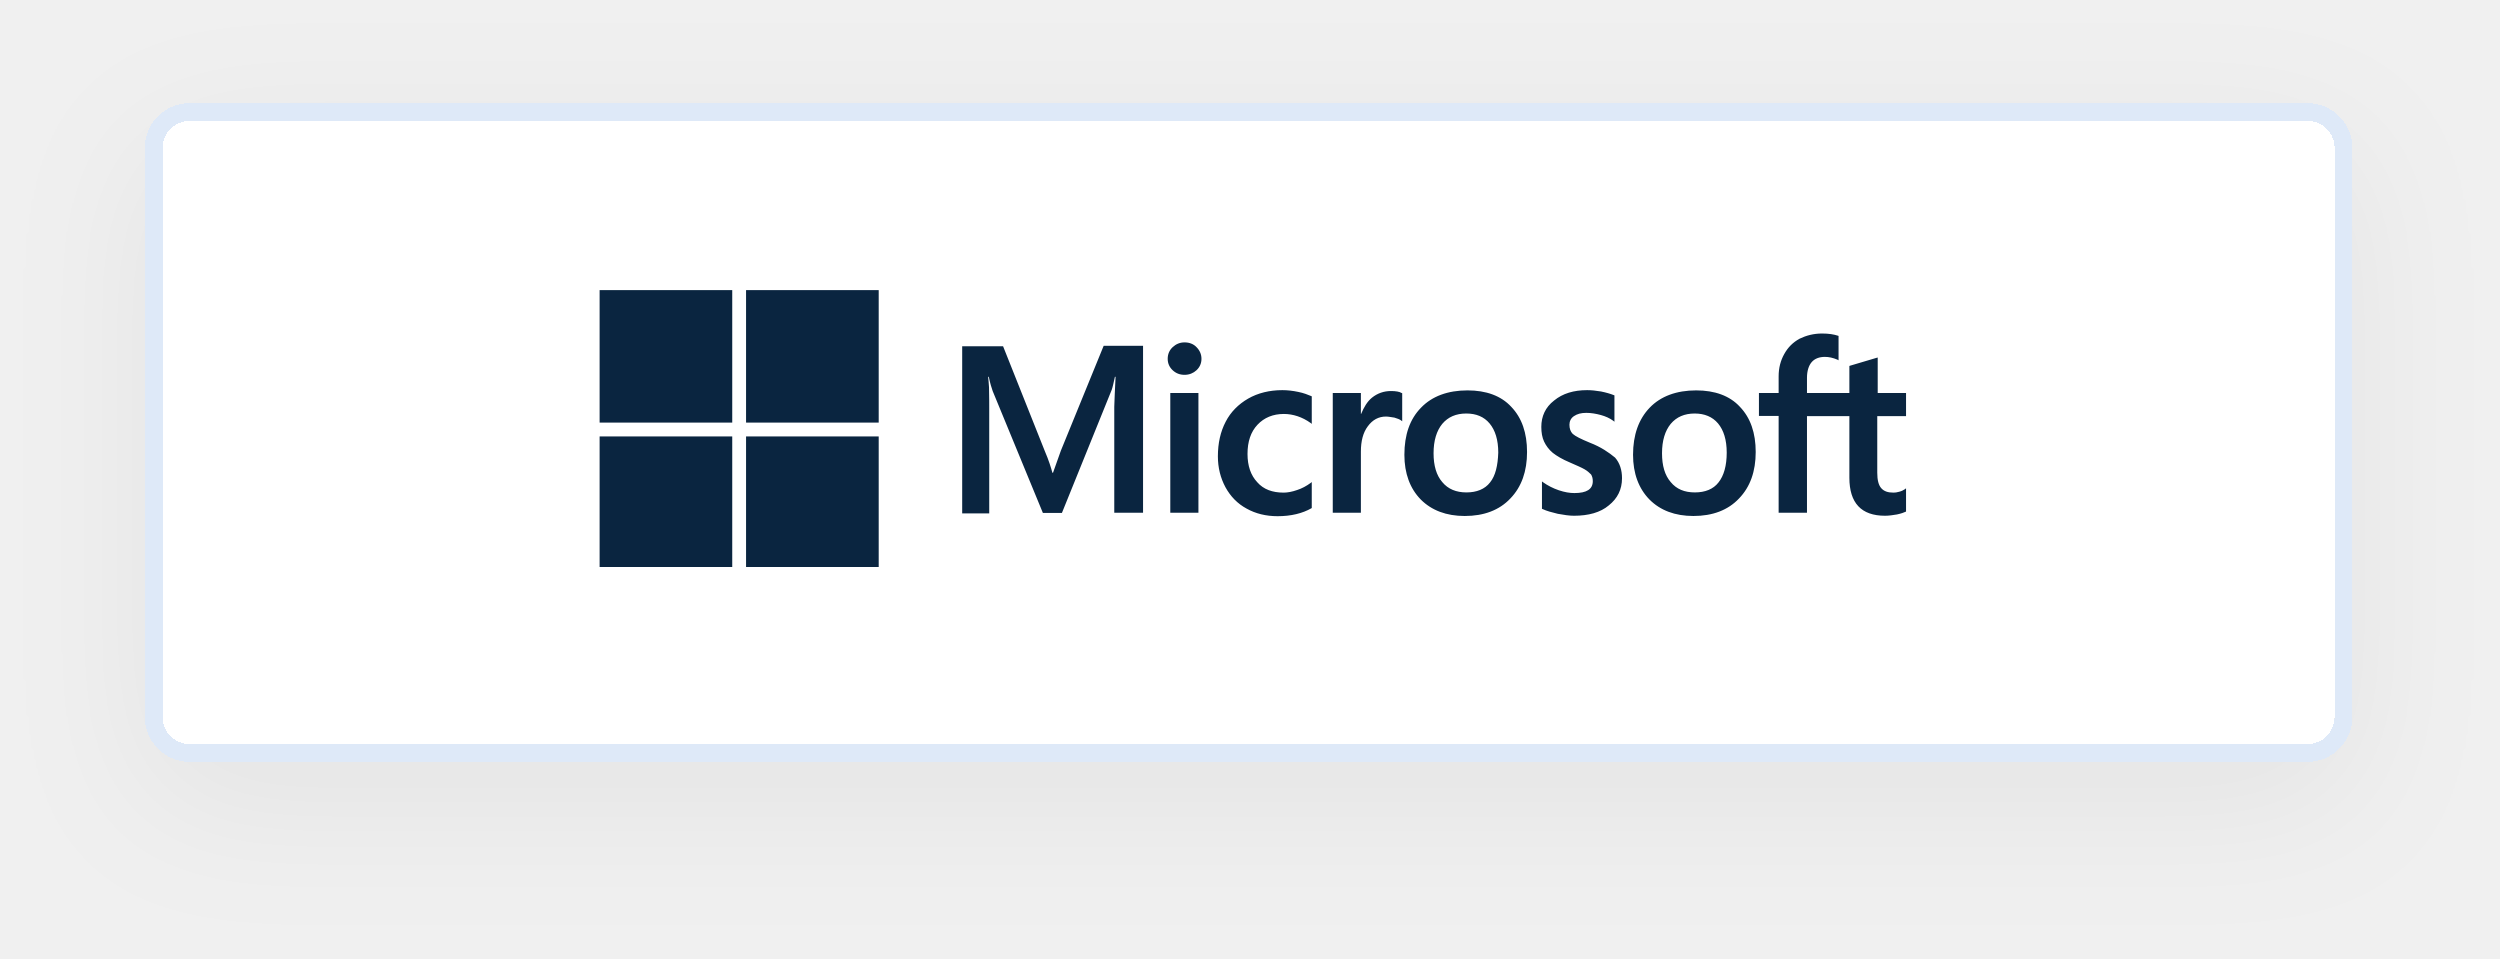
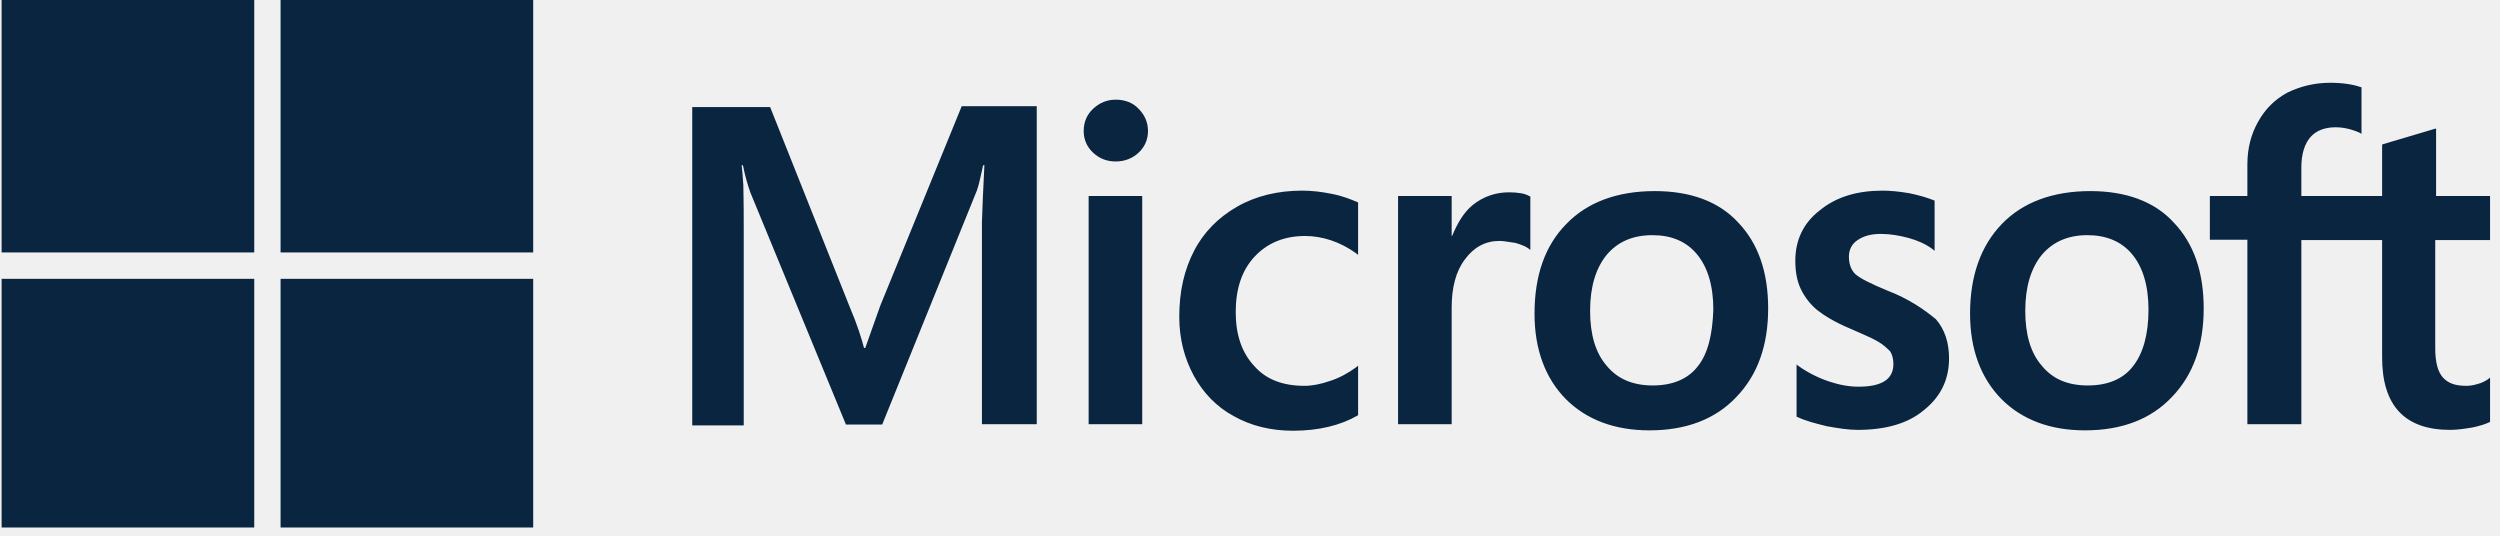
- <svg xmlns="http://www.w3.org/2000/svg" width="240" height="92" viewBox="0 0 240 92" fill="none">
-   <g filter="url(#filter0_d_42_12640)">
-     <rect x="15.609" y="11.609" width="208.511" height="59.819" rx="2.598" fill="white" shape-rendering="crispEdges" />
-     <rect x="14.755" y="10.755" width="210.22" height="61.528" rx="3.452" stroke="#DEE9F8" stroke-width="1.709" shape-rendering="crispEdges" />
-     <mask id="mask0_42_12640" style="mask-type:luminance" maskUnits="userSpaceOnUse" x="91" y="31" width="93" height="19">
-       <path d="M91.931 31.068H183.101V49.982H91.931V31.068Z" fill="white" />
-     </mask>
-     <g mask="url(#mask0_42_12640)">
-       <path d="M101.842 43.267L101.09 45.382H101.028C100.904 44.904 100.678 44.181 100.304 43.31L96.296 33.242H92.37V49.287H94.966V39.386C94.966 38.764 94.966 38.056 94.946 37.185C94.923 36.75 94.884 36.419 94.861 36.17H94.923C95.047 36.792 95.195 37.248 95.296 37.539L100.118 49.244H101.943L106.721 37.434C106.822 37.166 106.928 36.625 107.033 36.17H107.095C107.033 37.352 106.99 38.41 106.97 39.052V49.224H109.733V33.2H105.951L101.842 43.267ZM112.348 37.726H115.049V49.224H112.348V37.726ZM113.718 32.869C113.263 32.869 112.889 33.036 112.578 33.324C112.266 33.615 112.099 33.989 112.099 34.448C112.099 34.883 112.266 35.257 112.578 35.544C112.889 35.836 113.263 35.984 113.718 35.984C114.177 35.984 114.57 35.816 114.862 35.544C115.173 35.257 115.341 34.883 115.341 34.448C115.341 34.012 115.173 33.635 114.862 33.324C114.593 33.036 114.197 32.869 113.718 32.869ZM124.621 37.621C124.123 37.516 123.606 37.454 123.108 37.454C121.882 37.454 120.761 37.726 119.823 38.266C118.89 38.803 118.142 39.553 117.664 40.487C117.166 41.439 116.917 42.54 116.917 43.808C116.917 44.904 117.166 45.88 117.644 46.775C118.123 47.646 118.788 48.349 119.679 48.828C120.532 49.306 121.528 49.555 122.649 49.555C123.937 49.555 125.038 49.287 125.91 48.785L125.929 48.766V46.277L125.828 46.358C125.431 46.65 124.976 46.899 124.52 47.043C124.042 47.21 123.606 47.292 123.232 47.292C122.15 47.292 121.298 46.981 120.699 46.296C120.072 45.631 119.761 44.718 119.761 43.578C119.761 42.396 120.072 41.463 120.718 40.775C121.361 40.09 122.213 39.74 123.252 39.74C124.123 39.74 125.018 40.028 125.828 40.611L125.929 40.693V38.056L125.91 38.037C125.555 37.893 125.162 37.726 124.621 37.621ZM133.533 37.539C132.867 37.539 132.245 37.745 131.704 38.181C131.248 38.554 130.937 39.095 130.665 39.74H130.645V37.726H127.945V49.224H130.645V43.349C130.645 42.353 130.852 41.525 131.311 40.922C131.766 40.3 132.35 39.989 133.054 39.989C133.303 39.989 133.552 40.051 133.863 40.09C134.155 40.176 134.361 40.257 134.509 40.362L134.611 40.444V37.745L134.548 37.726C134.361 37.601 133.988 37.539 133.533 37.539ZM140.883 37.477C138.992 37.477 137.478 38.037 136.42 39.137C135.338 40.238 134.821 41.751 134.821 43.66C134.821 45.445 135.358 46.899 136.397 47.957C137.436 48.995 138.848 49.535 140.615 49.535C142.463 49.535 143.938 48.975 144.997 47.852C146.074 46.732 146.596 45.239 146.596 43.392C146.596 41.564 146.098 40.113 145.078 39.052C144.102 37.994 142.67 37.477 140.883 37.477ZM143.043 46.316C142.545 46.961 141.755 47.272 140.778 47.272C139.805 47.272 139.016 46.961 138.455 46.277C137.895 45.631 137.622 44.698 137.622 43.516C137.622 42.291 137.914 41.358 138.455 40.693C139.016 40.028 139.782 39.697 140.759 39.697C141.716 39.697 142.463 40.008 143 40.65C143.541 41.295 143.833 42.229 143.833 43.454C143.79 44.698 143.565 45.674 143.043 46.316ZM152.62 42.497C151.767 42.147 151.227 41.875 150.978 41.649C150.771 41.439 150.666 41.148 150.666 40.775C150.666 40.463 150.791 40.152 151.102 39.946C151.413 39.74 151.767 39.635 152.285 39.635C152.744 39.635 153.219 39.717 153.678 39.841C154.133 39.966 154.55 40.152 154.881 40.401L154.986 40.487V37.955L154.923 37.932C154.612 37.807 154.196 37.683 153.698 37.582C153.2 37.496 152.744 37.454 152.367 37.454C151.083 37.454 150.02 37.769 149.191 38.453C148.359 39.095 147.966 39.966 147.966 40.984C147.966 41.525 148.047 41.999 148.234 42.396C148.421 42.789 148.693 43.162 149.067 43.473C149.44 43.765 149.981 44.095 150.728 44.406C151.351 44.679 151.83 44.885 152.118 45.052C152.41 45.219 152.596 45.406 152.744 45.55C152.845 45.717 152.908 45.923 152.908 46.191C152.908 46.961 152.328 47.334 151.145 47.334C150.686 47.334 150.207 47.253 149.647 47.066C149.086 46.876 148.569 46.607 148.133 46.296L148.028 46.215V48.847L148.09 48.87C148.483 49.057 148.962 49.182 149.546 49.325C150.125 49.431 150.643 49.512 151.102 49.512C152.491 49.512 153.635 49.201 154.445 48.517C155.277 47.852 155.713 47 155.713 45.904C155.713 45.134 155.503 44.449 155.048 43.932C154.445 43.434 153.698 42.913 152.62 42.497ZM162.834 37.477C160.947 37.477 159.43 38.037 158.371 39.137C157.313 40.238 156.772 41.751 156.772 43.66C156.772 45.445 157.313 46.899 158.352 47.957C159.387 48.995 160.799 49.535 162.566 49.535C164.414 49.535 165.889 48.975 166.948 47.852C168.029 46.732 168.547 45.239 168.547 43.392C168.547 41.564 168.049 40.113 167.029 39.052C166.057 37.994 164.621 37.477 162.834 37.477ZM164.975 46.316C164.477 46.961 163.687 47.272 162.71 47.272C161.714 47.272 160.947 46.961 160.387 46.277C159.823 45.631 159.554 44.698 159.554 43.516C159.554 42.291 159.846 41.358 160.387 40.693C160.947 40.028 161.714 39.697 162.69 39.697C163.624 39.697 164.395 40.008 164.932 40.65C165.473 41.295 165.765 42.229 165.765 43.454C165.765 44.698 165.492 45.674 164.975 46.316ZM182.98 39.946V37.726H180.26V34.323L180.178 34.343L177.602 35.109L177.54 35.132V37.726H173.47V36.272C173.47 35.606 173.637 35.089 173.925 34.759C174.217 34.424 174.652 34.261 175.193 34.261C175.567 34.261 175.96 34.343 176.396 34.529L176.501 34.592V32.247L176.439 32.227C176.065 32.103 175.567 32.017 174.921 32.017C174.112 32.017 173.407 32.204 172.761 32.515C172.119 32.869 171.641 33.347 171.286 33.989C170.936 34.611 170.749 35.319 170.749 36.128V37.726H168.858V39.927H170.749V49.224H173.47V39.946H177.54V45.861C177.54 48.287 178.68 49.512 180.964 49.512C181.342 49.512 181.735 49.45 182.108 49.388C182.501 49.306 182.793 49.201 182.961 49.119L182.98 49.1V46.876L182.875 46.961C182.711 47.066 182.564 47.148 182.315 47.21C182.108 47.272 181.922 47.292 181.778 47.292C181.237 47.292 180.863 47.167 180.591 46.856C180.342 46.565 180.217 46.09 180.217 45.382V39.946H182.98Z" fill="#0A2540" />
-     </g>
-     <mask id="mask1_42_12640" style="mask-type:luminance" maskUnits="userSpaceOnUse" x="57" y="27" width="15" height="15">
-       <path d="M57.481 27.846H71.011V41.024H57.481V27.846Z" fill="white" />
-     </mask>
-     <g mask="url(#mask1_42_12640)">
-       <path d="M57.563 27.846H70.295V40.569H57.563V27.846Z" fill="#0A2540" />
-     </g>
-     <mask id="mask2_42_12640" style="mask-type:luminance" maskUnits="userSpaceOnUse" x="71" y="27" width="14" height="15">
-       <path d="M71.01 27.846H84.957V41.024H71.01V27.846Z" fill="white" />
-     </mask>
-     <g mask="url(#mask2_42_12640)">
-       <path d="M71.622 27.845H84.355V40.569H71.622V27.845Z" fill="#0A2540" />
-     </g>
-     <mask id="mask3_42_12640" style="mask-type:luminance" maskUnits="userSpaceOnUse" x="57" y="41" width="15" height="14">
-       <path d="M57.481 41.023H71.011V54.431H57.481V41.023Z" fill="white" />
-     </mask>
-     <g mask="url(#mask3_42_12640)">
-       <path d="M57.563 41.898H70.295V54.618H57.563V41.898Z" fill="#0A2540" />
-     </g>
-     <mask id="mask4_42_12640" style="mask-type:luminance" maskUnits="userSpaceOnUse" x="71" y="41" width="14" height="14">
-       <path d="M71.01 41.024H84.957V54.432H71.01V41.024Z" fill="white" />
-     </mask>
-     <g mask="url(#mask4_42_12640)">
-       <path d="M71.622 41.898H84.355V54.618H71.622V41.898Z" fill="#0A2540" />
-     </g>
+ <svg xmlns="http://www.w3.org/2000/svg" width="126" height="27" viewBox="0 0 126 27" fill="none">
+   <mask id="mask0_42_12641" style="mask-type:luminance" maskUnits="userSpaceOnUse" x="34" y="3" width="92" height="20">
+     <path d="M34.45 3.222H125.62V22.137H34.45V3.222Z" fill="white" />
+   </mask>
+   <g mask="url(#mask0_42_12641)">
+     <path d="M44.36 15.421L43.609 17.537H43.547C43.423 17.058 43.197 16.335 42.823 15.464L38.815 5.397H34.889V21.441H37.484V11.54C37.484 10.918 37.484 10.211 37.465 9.34C37.442 8.904 37.403 8.574 37.379 8.325H37.442C37.566 8.947 37.714 9.402 37.815 9.693L42.636 21.398H44.462L49.24 9.588C49.341 9.32 49.446 8.78 49.551 8.325H49.614C49.551 9.507 49.509 10.565 49.489 11.206V21.379H52.252V5.354H48.47L44.36 15.421ZM54.867 9.88H57.568V21.379H54.867V9.88ZM56.237 5.023C55.782 5.023 55.408 5.19 55.097 5.478C54.785 5.77 54.618 6.143 54.618 6.602C54.618 7.038 54.785 7.411 55.097 7.699C55.408 7.99 55.782 8.138 56.237 8.138C56.696 8.138 57.089 7.971 57.381 7.699C57.692 7.411 57.859 7.038 57.859 6.602C57.859 6.166 57.692 5.789 57.381 5.478C57.112 5.19 56.715 5.023 56.237 5.023ZM67.14 9.775C66.642 9.67 66.125 9.608 65.627 9.608C64.401 9.608 63.28 9.88 62.342 10.421C61.408 10.957 60.661 11.708 60.183 12.641C59.684 13.594 59.435 14.694 59.435 15.962C59.435 17.058 59.684 18.035 60.163 18.929C60.642 19.8 61.307 20.504 62.198 20.982C63.05 21.46 64.047 21.709 65.167 21.709C66.455 21.709 67.557 21.441 68.428 20.939L68.448 20.92V18.431L68.347 18.513C67.95 18.804 67.494 19.053 67.039 19.197C66.561 19.364 66.125 19.446 65.751 19.446C64.669 19.446 63.817 19.135 63.218 18.451C62.591 17.786 62.28 16.872 62.28 15.732C62.28 14.55 62.591 13.617 63.237 12.929C63.879 12.244 64.732 11.894 65.771 11.894C66.642 11.894 67.537 12.182 68.347 12.765L68.448 12.847V10.211L68.428 10.191C68.074 10.047 67.681 9.88 67.14 9.775ZM76.052 9.693C75.386 9.693 74.763 9.9 74.223 10.335C73.767 10.708 73.456 11.249 73.184 11.894H73.164V9.88H70.463V21.379H73.164V15.503C73.164 14.508 73.37 13.679 73.829 13.076C74.285 12.454 74.868 12.143 75.573 12.143C75.822 12.143 76.071 12.206 76.382 12.244C76.674 12.33 76.88 12.412 77.028 12.517L77.129 12.598V9.9L77.067 9.88C76.88 9.756 76.507 9.693 76.052 9.693ZM83.402 9.631C81.511 9.631 79.997 10.191 78.939 11.292C77.857 12.392 77.34 13.905 77.34 15.814C77.34 17.599 77.876 19.053 78.915 20.111C79.954 21.149 81.367 21.69 83.134 21.69C84.982 21.69 86.457 21.13 87.515 20.006C88.593 18.886 89.115 17.393 89.115 15.546C89.115 13.718 88.617 12.268 87.597 11.206C86.62 10.148 85.188 9.631 83.402 9.631ZM85.562 18.47C85.064 19.116 84.274 19.427 83.297 19.427C82.324 19.427 81.534 19.116 80.974 18.431C80.414 17.786 80.141 16.852 80.141 15.67C80.141 14.445 80.433 13.512 80.974 12.847C81.534 12.182 82.301 11.852 83.278 11.852C84.235 11.852 84.982 12.163 85.519 12.804C86.06 13.45 86.352 14.383 86.352 15.608C86.309 16.852 86.083 17.828 85.562 18.47ZM95.138 14.651C94.286 14.301 93.745 14.029 93.496 13.804C93.29 13.594 93.185 13.302 93.185 12.929C93.185 12.618 93.31 12.307 93.621 12.101C93.932 11.894 94.286 11.789 94.804 11.789C95.263 11.789 95.738 11.871 96.197 11.995C96.652 12.12 97.069 12.307 97.399 12.555L97.504 12.641V10.11L97.442 10.086C97.131 9.962 96.715 9.837 96.216 9.736C95.718 9.651 95.263 9.608 94.886 9.608C93.602 9.608 92.539 9.923 91.71 10.607C90.877 11.249 90.484 12.12 90.484 13.139C90.484 13.679 90.566 14.154 90.753 14.55C90.94 14.943 91.212 15.316 91.586 15.627C91.959 15.919 92.5 16.25 93.247 16.561C93.87 16.833 94.349 17.039 94.637 17.206C94.928 17.373 95.115 17.56 95.263 17.704C95.364 17.871 95.427 18.077 95.427 18.346C95.427 19.116 94.847 19.489 93.664 19.489C93.205 19.489 92.726 19.407 92.166 19.221C91.605 19.03 91.088 18.762 90.652 18.451L90.547 18.369V21.002L90.609 21.025C91.002 21.212 91.481 21.336 92.064 21.48C92.644 21.585 93.162 21.666 93.621 21.666C95.01 21.666 96.154 21.355 96.964 20.671C97.796 20.006 98.232 19.154 98.232 18.058C98.232 17.288 98.022 16.604 97.567 16.086C96.964 15.589 96.216 15.068 95.138 14.651ZM105.353 9.631C103.466 9.631 101.948 10.191 100.89 11.292C99.832 12.392 99.291 13.905 99.291 15.814C99.291 17.599 99.832 19.053 100.871 20.111C101.906 21.149 103.318 21.69 105.085 21.69C106.933 21.69 108.408 21.13 109.466 20.006C110.548 18.886 111.066 17.393 111.066 15.546C111.066 13.718 110.568 12.268 109.548 11.206C108.575 10.148 107.139 9.631 105.353 9.631ZM107.494 18.47C106.995 19.116 106.206 19.427 105.229 19.427C104.233 19.427 103.466 19.116 102.906 18.431C102.341 17.786 102.073 16.852 102.073 15.67C102.073 14.445 102.365 13.512 102.906 12.847C103.466 12.182 104.233 11.852 105.209 11.852C106.143 11.852 106.914 12.163 107.451 12.804C107.992 13.45 108.284 14.383 108.284 15.608C108.284 16.852 108.011 17.828 107.494 18.47ZM125.499 12.101V9.88H122.779V6.478L122.697 6.497L120.121 7.263L120.059 7.286V9.88H115.988V8.426C115.988 7.761 116.156 7.244 116.444 6.913C116.736 6.579 117.171 6.415 117.712 6.415C118.086 6.415 118.479 6.497 118.915 6.684L119.02 6.746V4.401L118.957 4.382C118.584 4.257 118.086 4.172 117.44 4.172C116.63 4.172 115.926 4.358 115.28 4.669C114.638 5.023 114.159 5.502 113.805 6.143C113.455 6.765 113.268 7.473 113.268 8.282V9.88H111.377V12.081H113.268V21.379H115.988V12.101H120.059V18.015C120.059 20.442 121.199 21.666 123.483 21.666C123.861 21.666 124.254 21.604 124.627 21.542C125.02 21.46 125.312 21.355 125.479 21.274L125.499 21.254V19.03L125.394 19.116C125.23 19.221 125.082 19.302 124.833 19.364C124.627 19.427 124.44 19.446 124.296 19.446C123.756 19.446 123.382 19.322 123.11 19.011C122.86 18.719 122.736 18.244 122.736 17.537V12.101H125.499Z" fill="#0A2540" />
  </g>
-   <defs>
-     <filter id="filter0_d_42_12640" x="2.47955e-05" y="-9.72748e-05" width="239.73" height="91.037" filterUnits="userSpaceOnUse" color-interpolation-filters="sRGB">
-       <feFlood flood-opacity="0" result="BackgroundImageFix" />
-       <feColorMatrix in="SourceAlpha" type="matrix" values="0 0 0 0 0 0 0 0 0 0 0 0 0 0 0 0 0 0 127 0" result="hardAlpha" />
-       <feOffset dy="4" />
-       <feGaussianBlur stdDeviation="6.95" />
-       <feComposite in2="hardAlpha" operator="out" />
-       <feColorMatrix type="matrix" values="0 0 0 0 0 0 0 0 0 0 0 0 0 0 0 0 0 0 0.05 0" />
-       <feBlend mode="normal" in2="BackgroundImageFix" result="effect1_dropShadow_42_12640" />
-       <feBlend mode="normal" in="SourceGraphic" in2="effect1_dropShadow_42_12640" result="shape" />
-     </filter>
-   </defs>
+   <mask id="mask1_42_12641" style="mask-type:luminance" maskUnits="userSpaceOnUse" x="-1" y="0" width="15" height="14">
+     <path d="M-0 0H13.53V13.178H-0V0Z" fill="white" />
+   </mask>
+   <g mask="url(#mask1_42_12641)">
+     <path d="M0.081 0H12.814V12.723H0.081V0Z" fill="#0A2540" />
+   </g>
+   <mask id="mask2_42_12641" style="mask-type:luminance" maskUnits="userSpaceOnUse" x="13" y="0" width="15" height="14">
+     <path d="M13.529 0H27.476V13.178H13.529V0Z" fill="white" />
+   </mask>
+   <g mask="url(#mask2_42_12641)">
+     <path d="M14.141 -0.001H26.873V12.723H14.141V-0.001Z" fill="#0A2540" />
+   </g>
+   <mask id="mask3_42_12641" style="mask-type:luminance" maskUnits="userSpaceOnUse" x="-1" y="13" width="15" height="14">
+     <path d="M-0 13.178H13.53V26.586H-0V13.178Z" fill="white" />
+   </mask>
+   <g mask="url(#mask3_42_12641)">
+     <path d="M0.081 14.053H12.814V26.772H0.081V14.053Z" fill="#0A2540" />
+   </g>
+   <mask id="mask4_42_12641" style="mask-type:luminance" maskUnits="userSpaceOnUse" x="13" y="13" width="15" height="14">
+     <path d="M13.529 13.178H27.476V26.586H13.529V13.178Z" fill="white" />
+   </mask>
+   <g mask="url(#mask4_42_12641)">
+     <path d="M14.141 14.053H26.873V26.772H14.141V14.053Z" fill="#0A2540" />
+   </g>
</svg>
